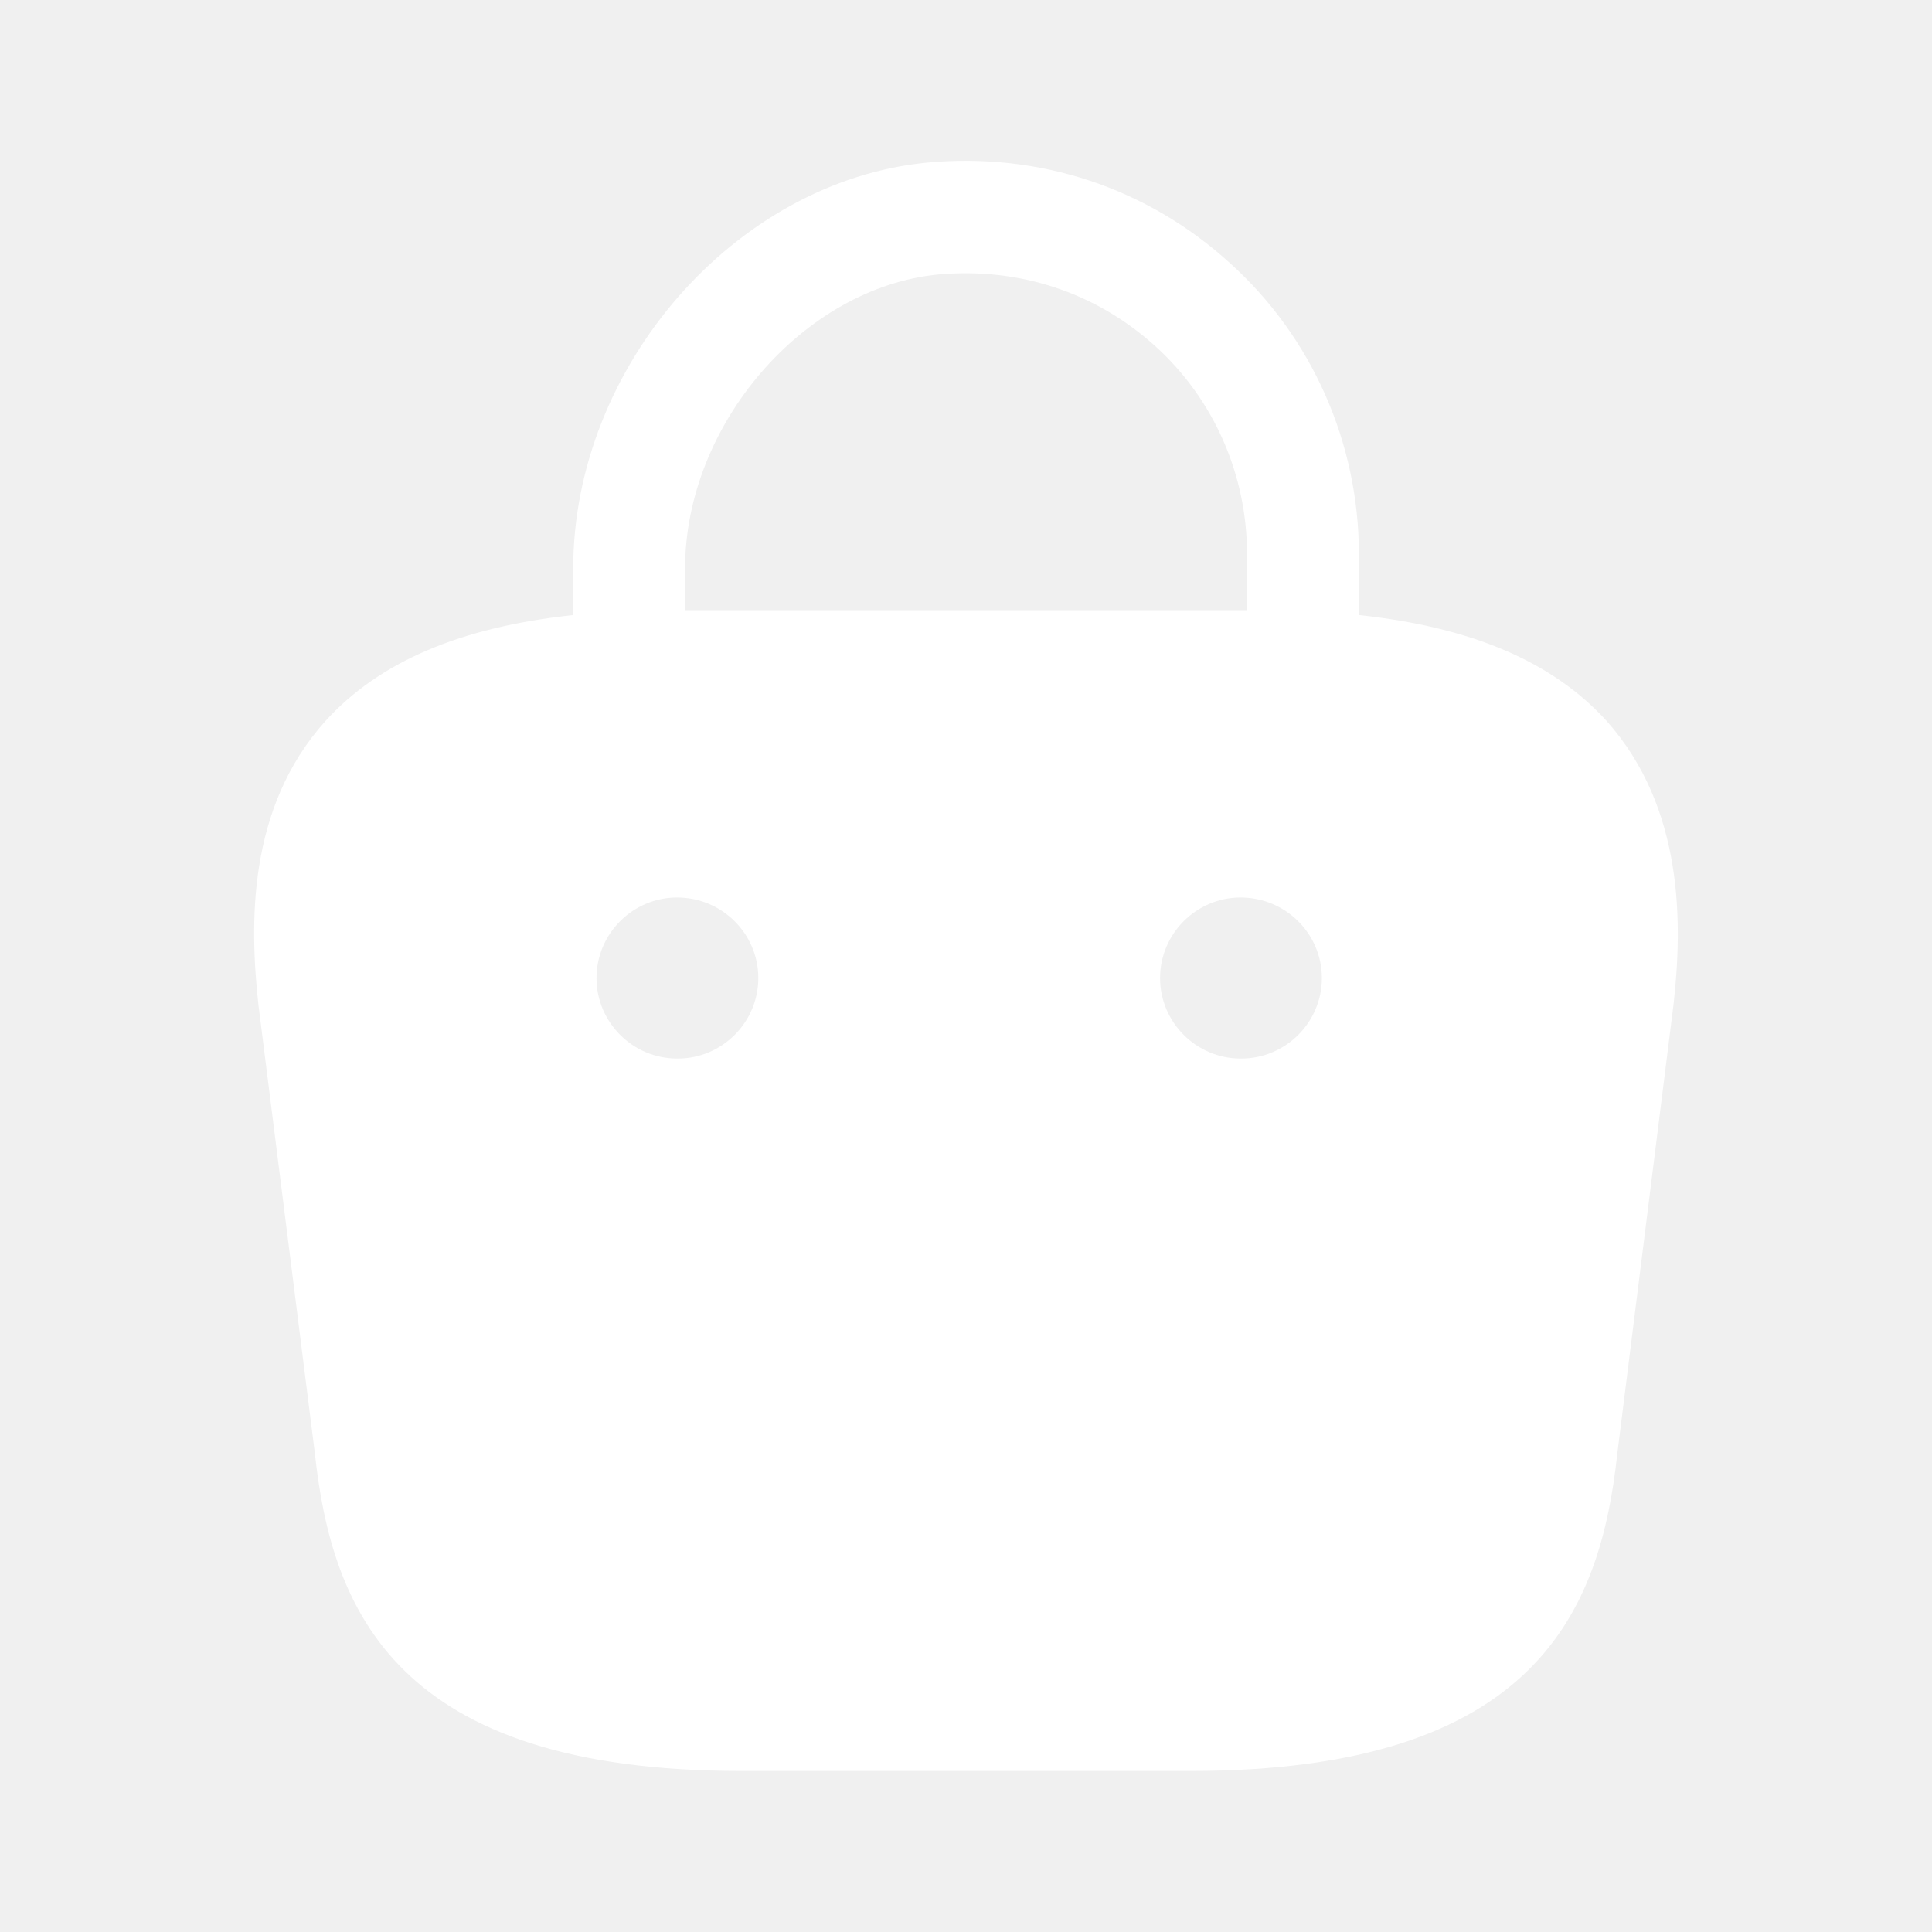
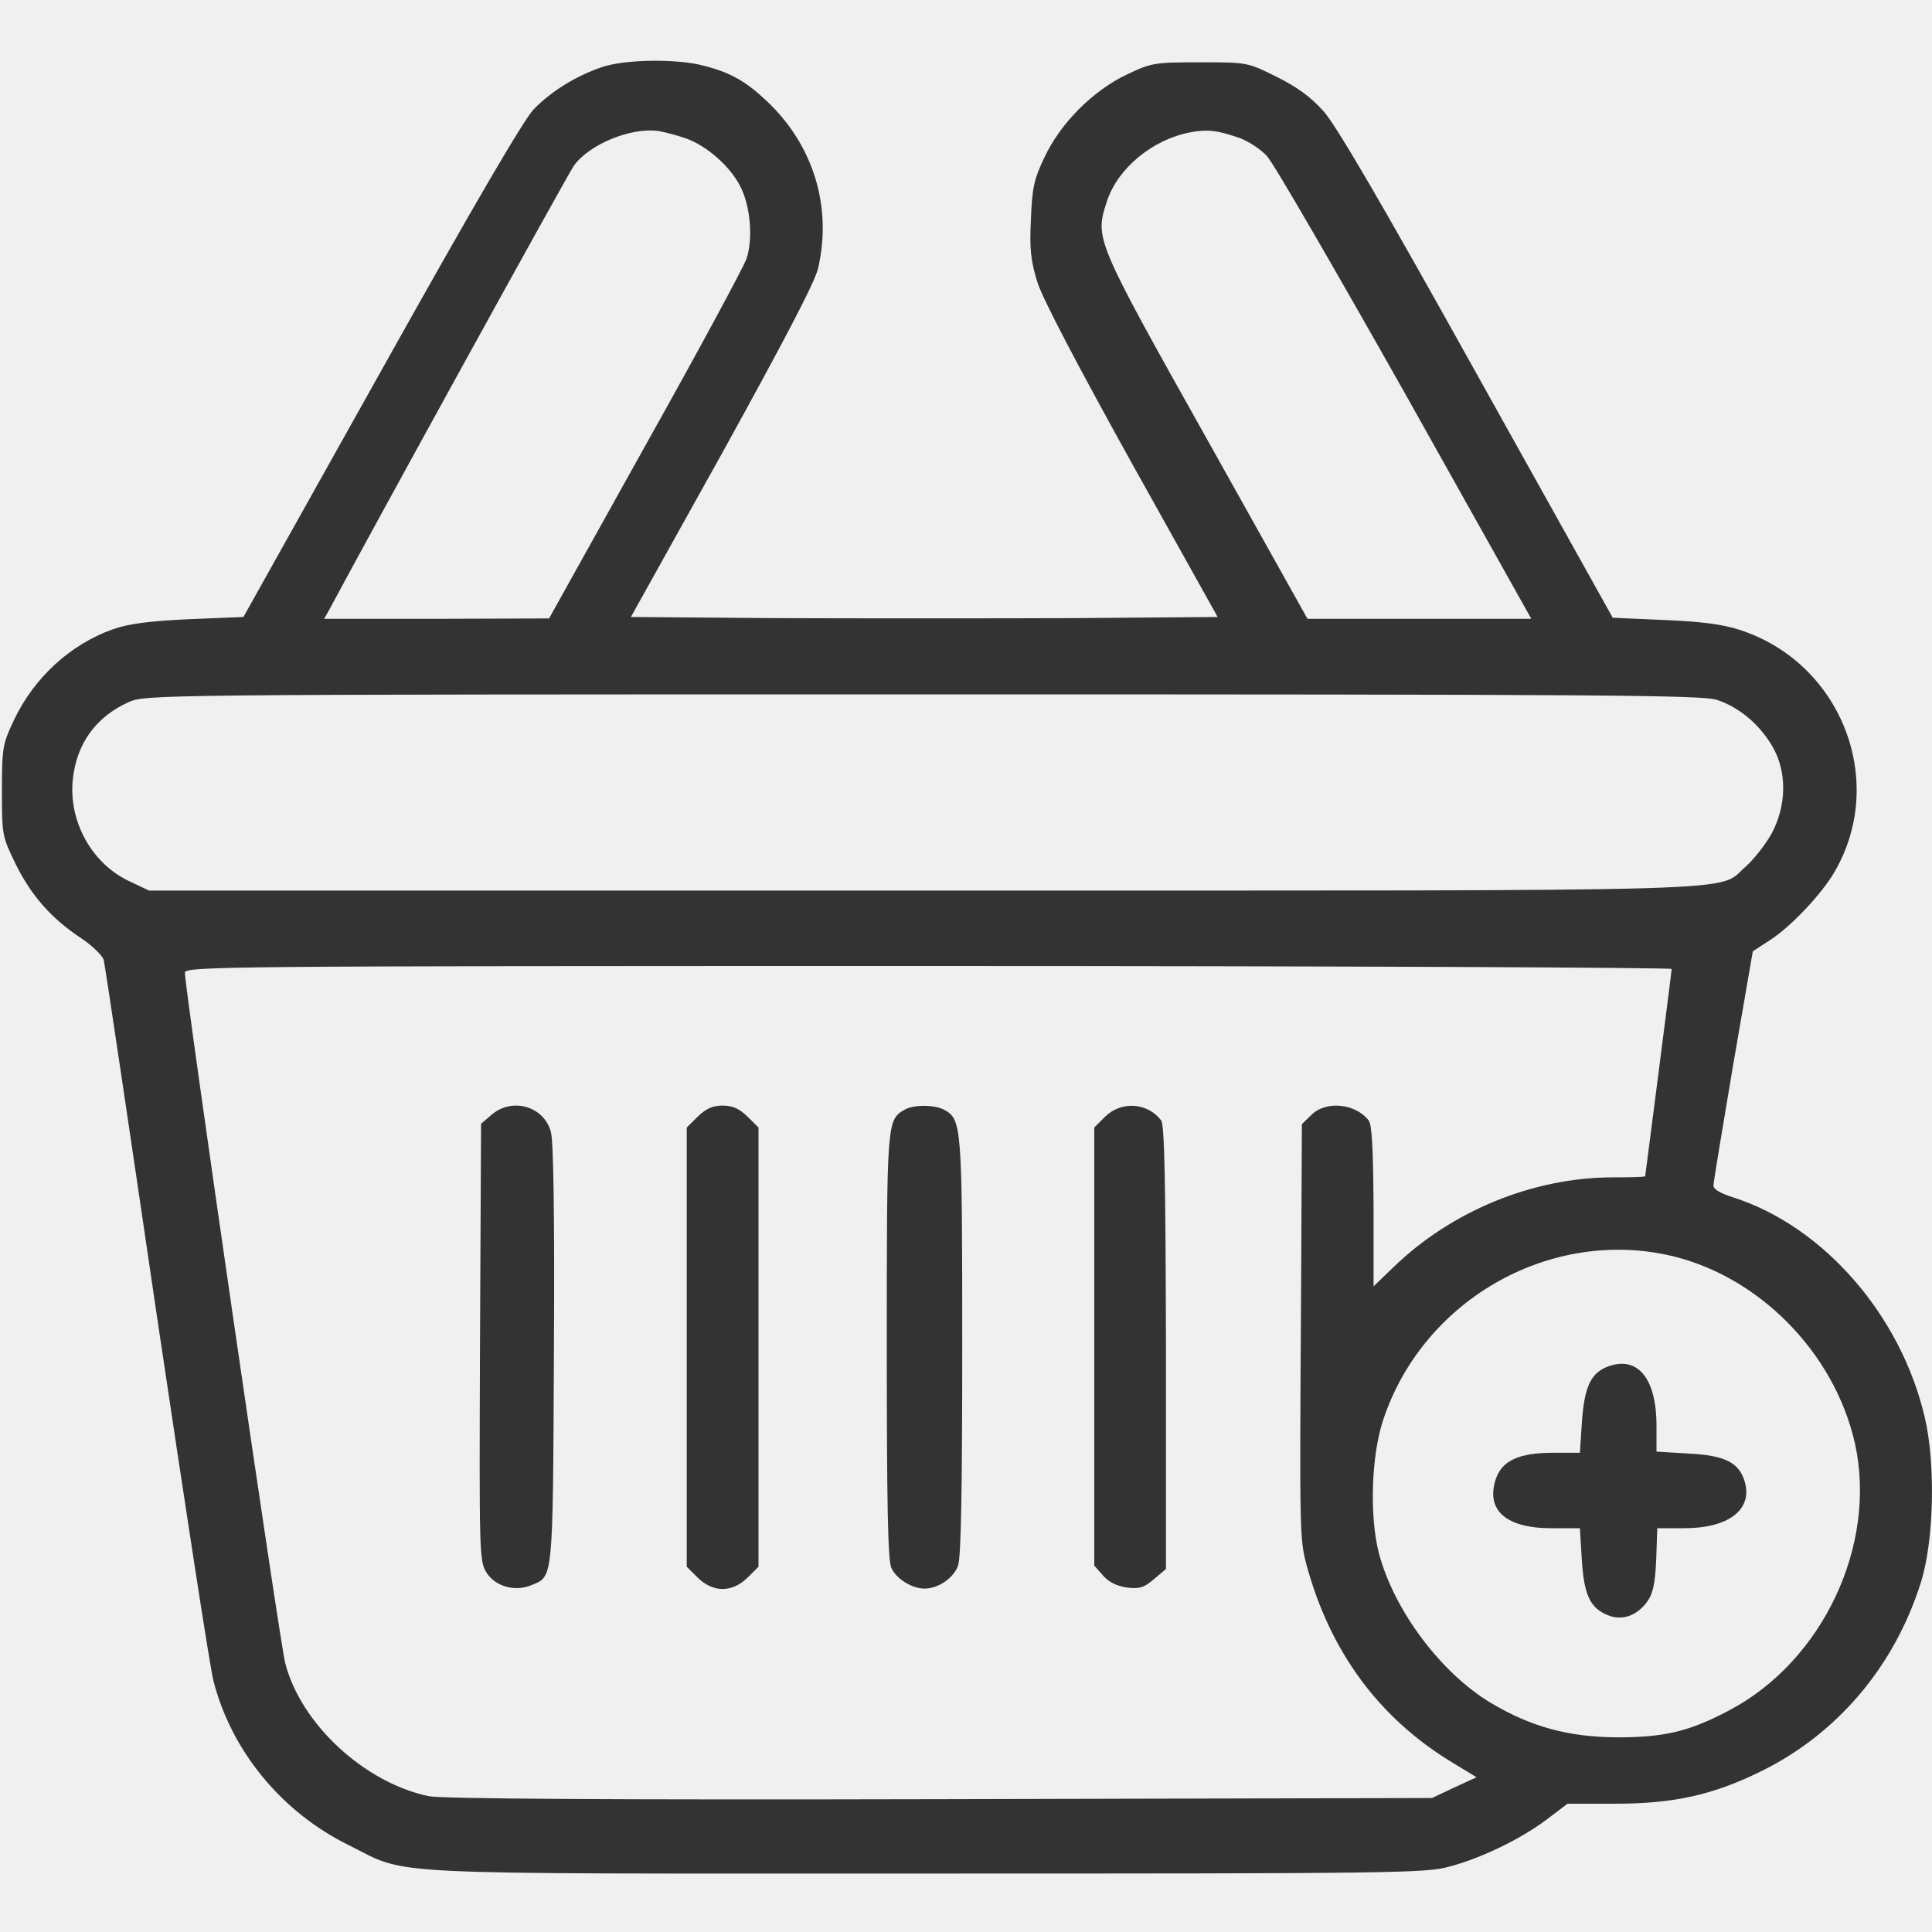
<svg xmlns="http://www.w3.org/2000/svg" width="20" height="20" viewBox="0 0 20 20" fill="none">
-   <path d="M16.634 7.466C16.075 6.85 15.234 6.492 14.067 6.367V5.733C14.067 4.591 13.584 3.491 12.734 2.725C11.875 1.942 10.759 1.575 9.6 1.683C7.609 1.875 5.934 3.8 5.934 5.883V6.367C4.767 6.492 3.925 6.85 3.367 7.466C2.559 8.367 2.584 9.566 2.675 10.4L3.259 15.041C3.434 16.666 4.092 18.333 7.675 18.333H12.325C15.909 18.333 16.567 16.666 16.742 15.05L17.325 10.392C17.417 9.566 17.434 8.367 16.634 7.466ZM9.717 2.841C10.55 2.767 11.342 3.025 11.959 3.583C12.567 4.133 12.909 4.917 12.909 5.733V6.316H7.092V5.883C7.092 4.4 8.317 2.975 9.717 2.841ZM7.017 10.958H7.009C6.55 10.958 6.175 10.583 6.175 10.125C6.175 9.666 6.55 9.291 7.009 9.291C7.475 9.291 7.85 9.666 7.85 10.125C7.85 10.583 7.475 10.958 7.017 10.958ZM12.85 10.958H12.842C12.384 10.958 12.009 10.583 12.009 10.125C12.009 9.666 12.384 9.291 12.842 9.291C13.309 9.291 13.684 9.666 13.684 10.125C13.684 10.583 13.309 10.958 12.85 10.958Z" fill="white" />
+   <g clip-path="url(#clip0_461_9586)">
+     <path d="M6.23 0.695C5.957 0.789 5.711 0.942 5.527 1.129C5.422 1.238 4.91 2.113 3.945 3.84L2.52 6.387L1.953 6.41C1.535 6.43 1.328 6.457 1.164 6.516C0.727 6.672 0.352 7.016 0.145 7.453C0.027 7.703 0.02 7.738 0.02 8.188C0.02 8.649 0.023 8.66 0.164 8.949C0.328 9.277 0.531 9.508 0.844 9.715C0.961 9.793 1.062 9.895 1.074 9.938C1.086 9.984 1.332 11.633 1.621 13.602C1.914 15.57 2.176 17.281 2.211 17.406C2.398 18.129 2.918 18.762 3.613 19.102C4.246 19.418 3.805 19.395 9.59 19.395C14.41 19.395 14.762 19.391 15 19.324C15.34 19.235 15.754 19.031 16.016 18.832L16.227 18.672H16.719C17.324 18.672 17.73 18.582 18.223 18.34C19.016 17.953 19.609 17.254 19.883 16.387C20.02 15.961 20.039 15.16 19.926 14.676C19.68 13.617 18.879 12.695 17.941 12.395C17.805 12.352 17.734 12.309 17.738 12.27C17.738 12.235 17.832 11.676 17.941 11.027L18.145 9.848L18.32 9.734C18.539 9.594 18.859 9.254 18.992 9.024C19.539 8.082 19.059 6.859 18.008 6.52C17.824 6.461 17.609 6.434 17.223 6.418L16.695 6.395L15.289 3.875C14.289 2.078 13.832 1.297 13.699 1.149C13.566 1 13.418 0.895 13.211 0.793C12.914 0.645 12.91 0.645 12.426 0.645C11.953 0.645 11.922 0.649 11.668 0.77C11.312 0.938 10.977 1.277 10.812 1.629C10.703 1.856 10.684 1.949 10.672 2.274C10.656 2.578 10.672 2.703 10.738 2.918C10.789 3.086 11.152 3.777 11.711 4.785L12.605 6.387L11.086 6.399C10.254 6.402 8.887 6.402 8.051 6.399L6.531 6.387L7.477 4.688C8.109 3.543 8.438 2.918 8.469 2.777C8.617 2.137 8.418 1.496 7.934 1.043C7.719 0.84 7.559 0.75 7.285 0.68C7.008 0.606 6.469 0.613 6.23 0.695ZM7.105 1.434C7.32 1.512 7.559 1.723 7.664 1.93C7.77 2.137 7.797 2.477 7.727 2.68C7.695 2.77 7.223 3.645 6.676 4.621L5.684 6.402L4.52 6.406H3.355L3.402 6.324C3.84 5.504 5.883 1.793 5.941 1.715C6.102 1.492 6.531 1.317 6.816 1.356C6.883 1.367 7.012 1.402 7.105 1.434ZM12.836 1.43C12.922 1.461 13.047 1.543 13.113 1.613C13.18 1.68 13.82 2.789 14.543 4.07L15.852 6.406H14.695H13.535L12.484 4.527C11.328 2.465 11.332 2.469 11.461 2.078C11.574 1.738 11.934 1.445 12.316 1.371C12.5 1.336 12.602 1.348 12.836 1.43ZM17.777 7.246C18.008 7.324 18.215 7.5 18.348 7.727C18.5 7.988 18.496 8.336 18.34 8.629C18.277 8.742 18.156 8.895 18.074 8.969C17.754 9.238 18.418 9.219 9.555 9.219H1.543L1.344 9.125C0.953 8.945 0.707 8.504 0.754 8.066C0.793 7.699 0.992 7.422 1.328 7.27C1.504 7.191 1.539 7.188 9.555 7.188C16.672 7.188 17.625 7.195 17.777 7.246ZM17.305 10.031C17.305 10.047 17.242 10.535 17.168 11.113C17.094 11.695 17.031 12.172 17.031 12.176C17.031 12.184 16.883 12.188 16.699 12.188C15.871 12.188 15.027 12.535 14.426 13.117L14.219 13.316V12.488C14.215 11.899 14.203 11.641 14.168 11.598C14.031 11.422 13.723 11.391 13.574 11.543L13.477 11.637L13.469 13.348C13.453 15.832 13.453 15.926 13.523 16.192C13.766 17.094 14.273 17.785 15.035 18.246L15.285 18.398L15.055 18.504L14.824 18.613L9.727 18.625C6.293 18.633 4.566 18.621 4.438 18.594C3.77 18.453 3.117 17.848 2.953 17.219C2.895 17 1.914 10.246 1.914 10.07C1.914 10.004 2.254 10 9.609 10C13.844 10 17.305 10.016 17.305 10.031ZM17.246 12.988C18.184 13.184 18.988 13.988 19.203 14.945C19.434 15.996 18.867 17.199 17.898 17.707C17.484 17.926 17.227 17.985 16.738 17.985C16.238 17.981 15.855 17.879 15.434 17.629C14.918 17.32 14.43 16.672 14.273 16.074C14.176 15.695 14.195 15.063 14.32 14.695C14.727 13.473 16.008 12.731 17.246 12.988Z" fill="#333333" />
+     <path d="M5.09 11.539L4.98 11.633L4.969 13.895C4.961 16.078 4.961 16.156 5.035 16.277C5.125 16.422 5.328 16.481 5.5 16.41C5.727 16.317 5.723 16.383 5.734 14.031C5.742 12.59 5.73 11.82 5.703 11.719C5.633 11.453 5.305 11.356 5.09 11.539Z" fill="#333333" />
+     <path d="M7.223 11.559L7.109 11.672V13.945V16.219L7.223 16.332C7.383 16.488 7.578 16.488 7.738 16.332L7.852 16.219V13.945V11.672L7.738 11.559C7.652 11.477 7.586 11.445 7.48 11.445C7.375 11.445 7.309 11.477 7.223 11.559Z" fill="#333333" />
+     <path d="M9.363 11.488C9.18 11.594 9.18 11.617 9.18 13.941C9.18 15.555 9.191 16.156 9.227 16.23C9.277 16.344 9.441 16.445 9.57 16.445C9.715 16.445 9.871 16.336 9.918 16.207C9.949 16.121 9.961 15.406 9.961 13.938C9.961 11.652 9.957 11.586 9.773 11.488C9.672 11.434 9.457 11.434 9.363 11.488Z" fill="#333333" />
+     <path d="M11.441 11.559L11.328 11.672V13.941V16.207L11.418 16.309C11.473 16.375 11.559 16.418 11.664 16.434C11.793 16.449 11.84 16.438 11.945 16.348L12.07 16.242V13.953C12.066 12.211 12.055 11.645 12.02 11.598C11.879 11.414 11.609 11.395 11.441 11.559Z" fill="#333333" />
+     <path d="M16.621 14.156C16.461 14.227 16.398 14.375 16.375 14.735L16.355 15.039H16.078C15.723 15.039 15.547 15.121 15.484 15.313C15.379 15.633 15.59 15.82 16.059 15.82H16.355L16.375 16.148C16.398 16.512 16.461 16.645 16.641 16.719C16.785 16.781 16.941 16.73 17.047 16.586C17.109 16.504 17.133 16.406 17.145 16.148L17.156 15.82H17.438C17.891 15.82 18.145 15.629 18.062 15.34C18.004 15.141 17.859 15.066 17.48 15.047L17.148 15.027V14.758C17.148 14.254 16.941 14.02 16.621 14.156Z" fill="#333333" />
+   </g>
+   <defs>
+     <clipPath id="clip0_461_9586">
+       <rect width="20" height="20" fill="white" />
+     </clipPath>
+   </defs>
</svg>
